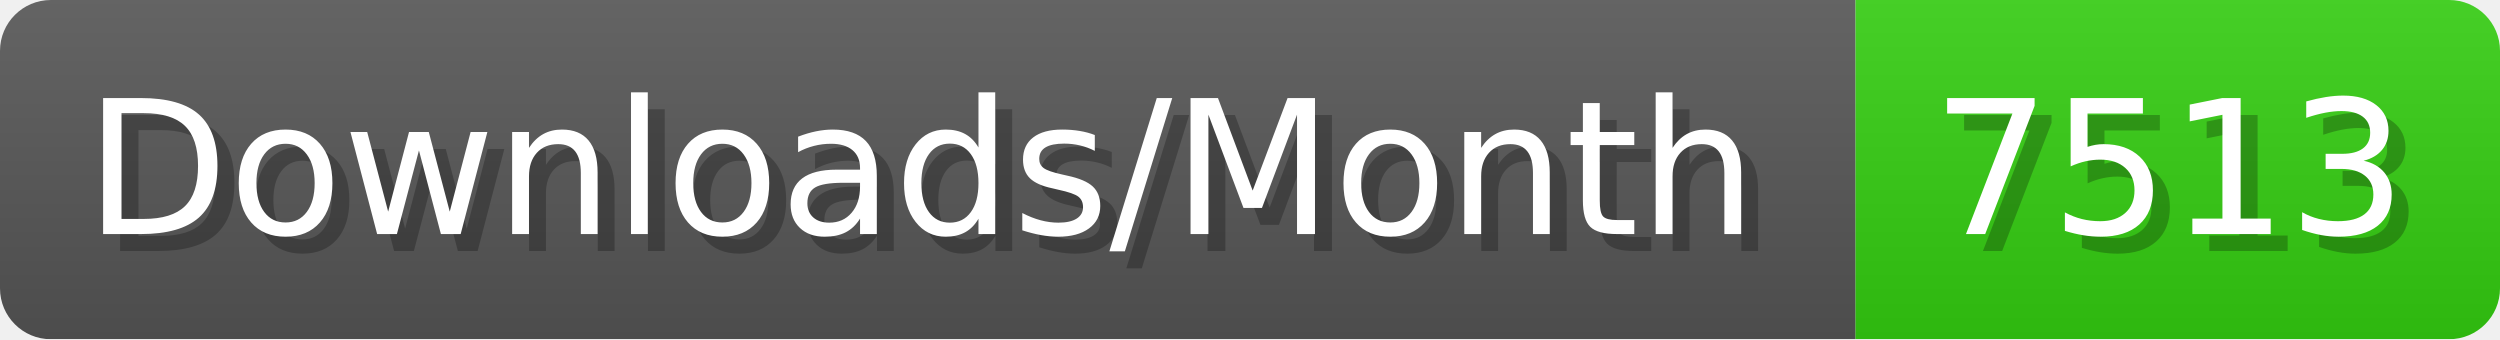
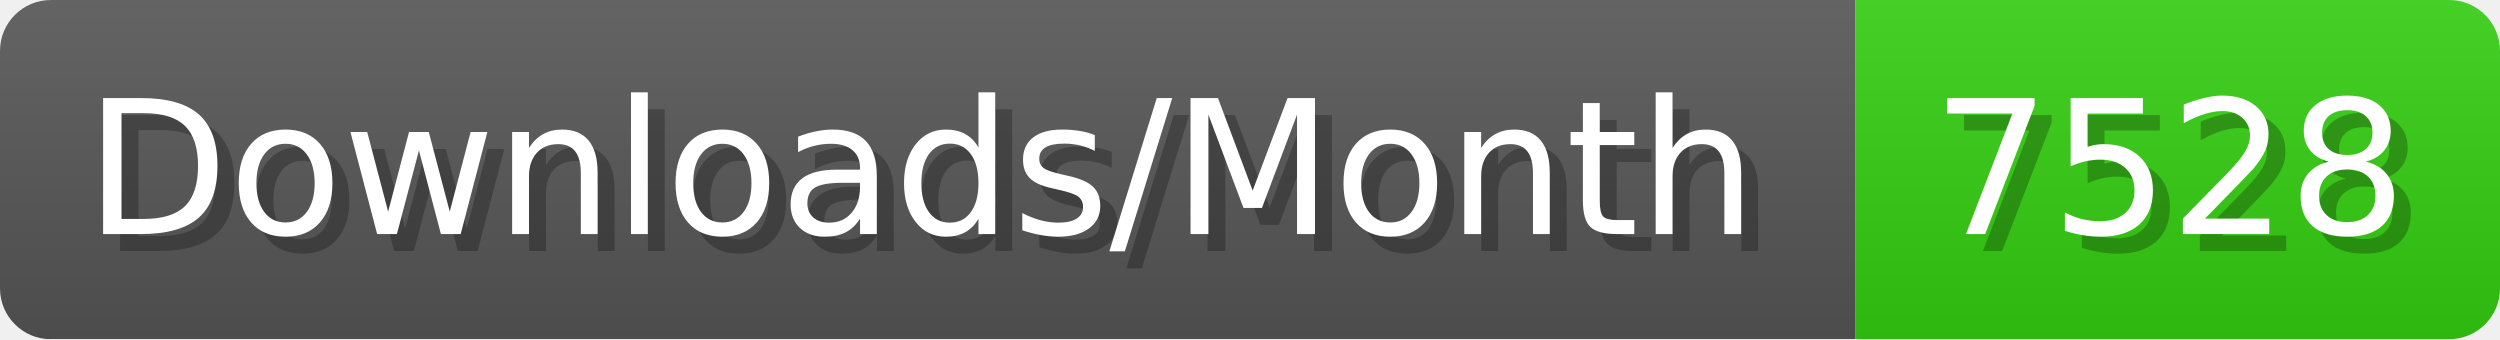
- <svg xmlns="http://www.w3.org/2000/svg" width="147.4" height="20" viewBox="0 0 1474 200" role="img" aria-label="Downloads/Month: 7513">
+ <svg xmlns="http://www.w3.org/2000/svg" width="147.4" height="20" viewBox="0 0 1474 200" role="img" aria-label="Downloads/Month: 7528">
  <linearGradient id="YlXUI" x2="0" y2="100%">
    <stop offset="0" stop-opacity=".1" stop-color="#EEE" />
    <stop offset="1" stop-opacity=".1" />
  </linearGradient>
  <mask id="JHhop">
    <rect width="1474" height="200" rx="30" fill="#FFF" />
  </mask>
  <g mask="url(#JHhop)">
    <rect width="1094" height="200" fill="#555" />
    <rect width="380" height="200" fill="#3C1" x="1094" />
    <rect width="1474" height="200" fill="url(#YlXUI)" />
  </g>
  <g aria-hidden="true" fill="#fff" text-anchor="start" font-family="Verdana,DejaVu Sans,sans-serif" font-size="110">
    <text x="60" y="148" textLength="994" fill="#000" opacity="0.25">Downloads/Month</text>
    <text x="50" y="138" textLength="994">Downloads/Month</text>
-     <text x="1149" y="148" textLength="280" fill="#000" opacity="0.25">7513</text>
-     <text x="1139" y="138" textLength="280">7513</text>
+     <text x="1149" y="148" textLength="280" fill="#000" opacity="0.25">7528</text>
+     <text x="1139" y="138" textLength="280">7528</text>
  </g>
</svg>
